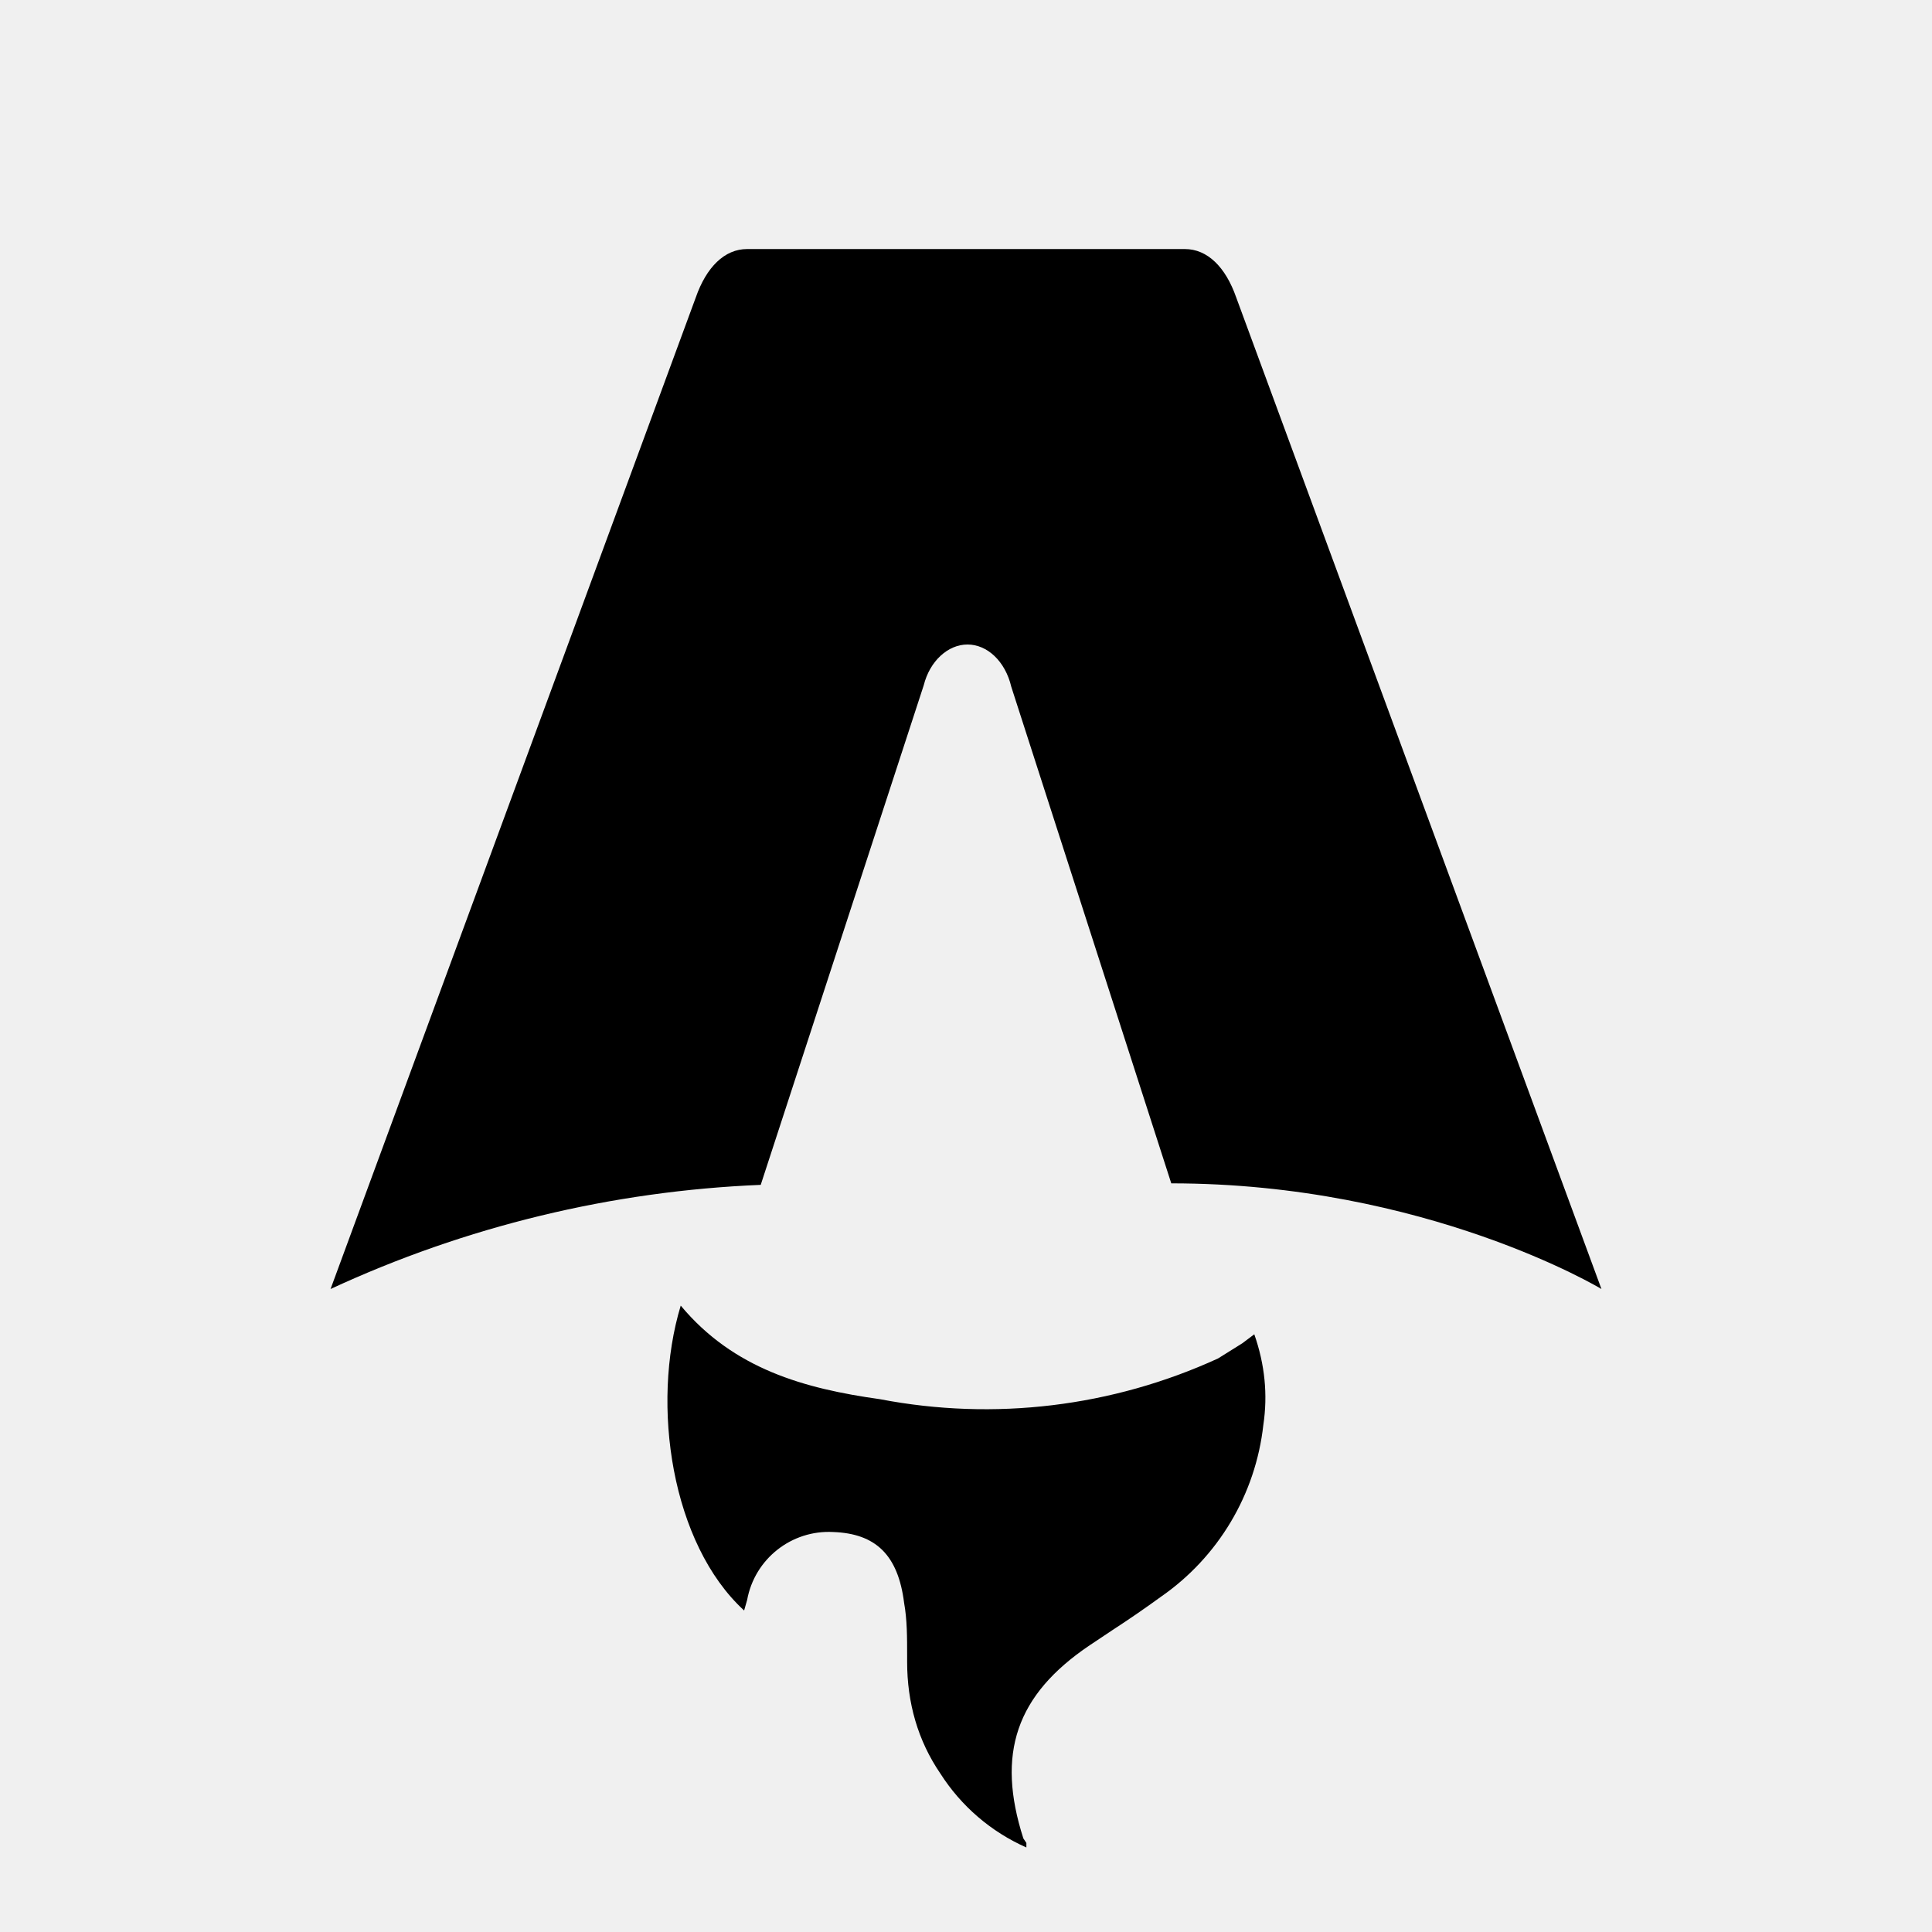
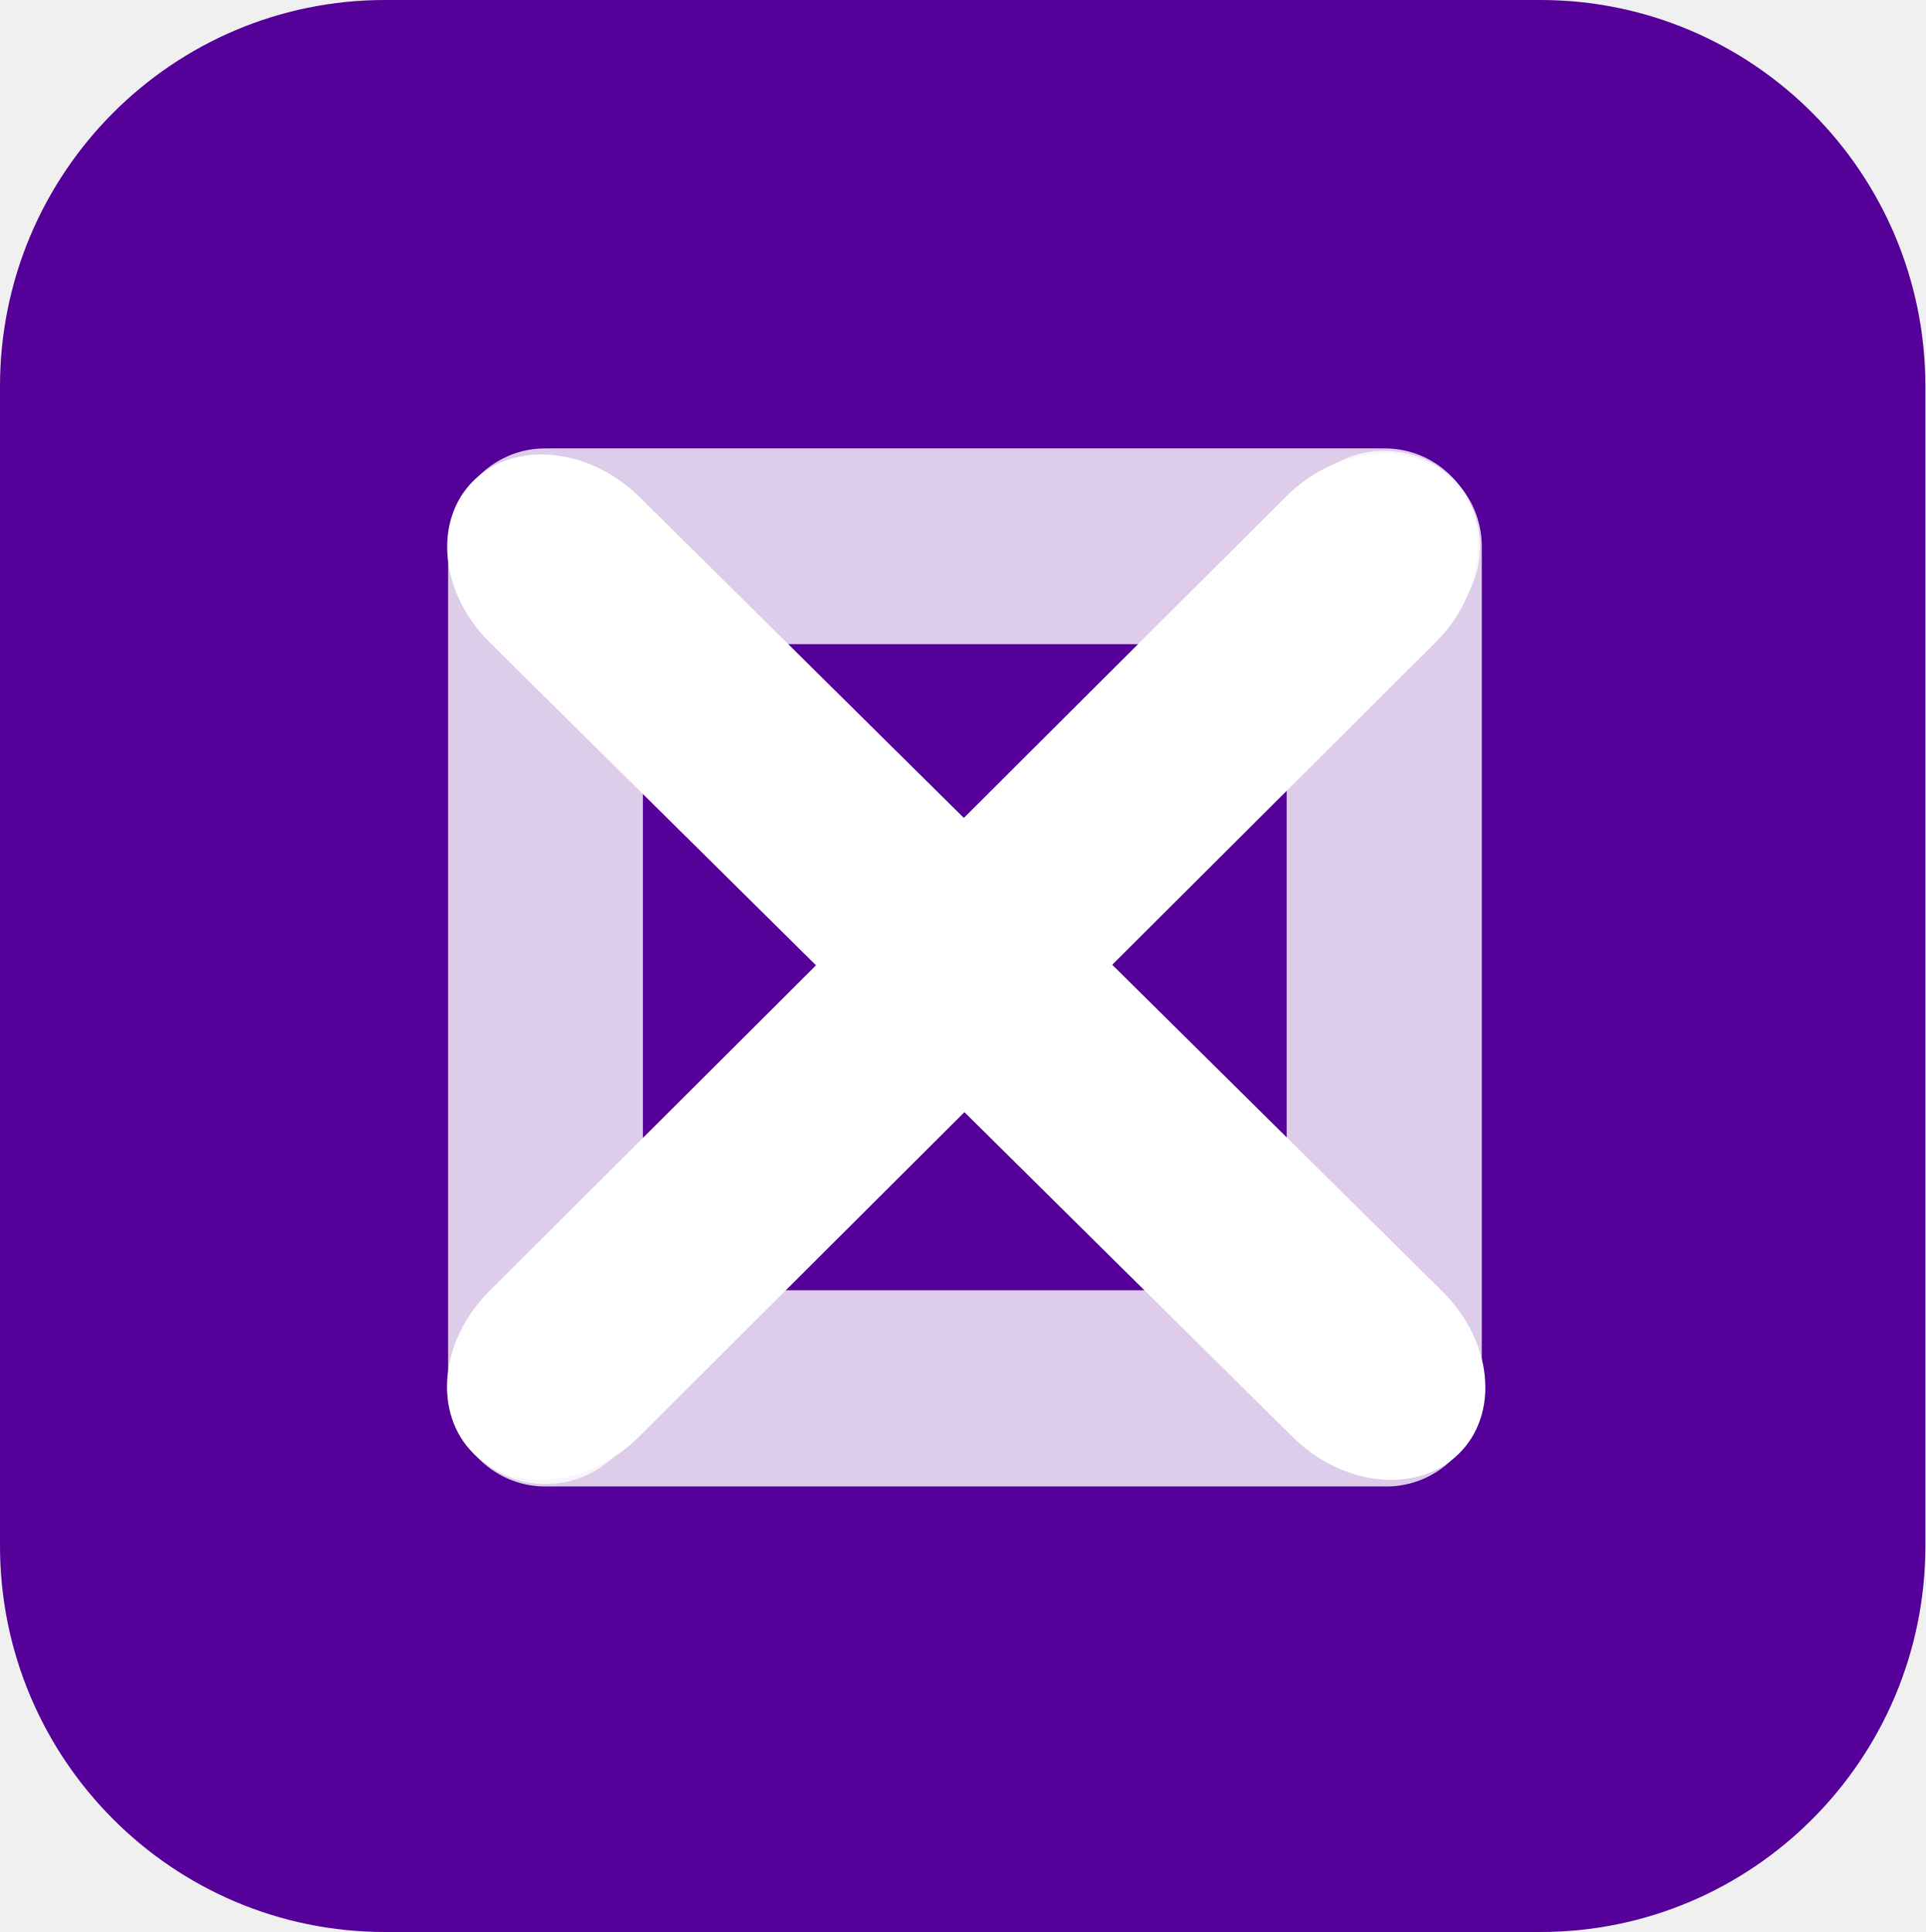
- <svg xmlns="http://www.w3.org/2000/svg" fill="none" viewBox="0 0 128 128">
-   <path d="M50.4 78.5a75.1 75.1 0 0 0-28.5 6.9l24.2-65.7c.7-2 1.9-3.2 3.4-3.2h29c1.5 0 2.7 1.2 3.4 3.2l24.2 65.7s-11.6-7-28.5-7L67 45.5c-.4-1.7-1.6-2.8-2.9-2.8-1.3 0-2.5 1.1-2.9 2.7L50.4 78.5Zm-1.1 28.2Zm-4.2-20.2c-2 6.6-.6 15.8 4.2 20.2a17.5 17.5 0 0 1 .2-.7 5.5 5.5 0 0 1 5.7-4.5c2.8.1 4.3 1.5 4.7 4.7.2 1.1.2 2.3.2 3.5v.4c0 2.7.7 5.2 2.2 7.4a13 13 0 0 0 5.7 4.9v-.3l-.2-.3c-1.8-5.6-.5-9.5 4.4-12.8l1.5-1a73 73 0 0 0 3.2-2.2 16 16 0 0 0 6.8-11.4c.3-2 .1-4-.6-6l-.8.6-1.6 1a37 37 0 0 1-22.4 2.7c-5-.7-9.7-2-13.2-6.2Z" />
-   <style>
-         path { fill: #000; }
-         @media (prefers-color-scheme: dark) {
-             path { fill: #FFF; }
-         }
-     </style>
+ <svg xmlns="http://www.w3.org/2000/svg" width="3396" height="3408" viewBox="0 0 3396 3408" fill="none">
+   <path d="M2716.8 0H679.2C304.088 0 0 305.163 0 681.6V2726.4C0 3102.84 304.088 3408 679.2 3408H2716.8C3091.91 3408 3396 3102.84 3396 2726.4V681.6C3396 305.163 3091.91 0 2716.8 0Z" fill="#550098" />
+   <path fill-rule="evenodd" clip-rule="evenodd" d="M2610.42 963.593C2610.42 868.247 2535.35 790.954 2442.75 790.954H961.232C908.907 790.954 862.18 815.633 831.431 854.303C805.828 883.677 790.371 921.786 790.371 963.43V2449.63C790.371 2542.52 867.285 2617.83 962.164 2617.83C1057.04 2617.83 1133.96 2542.52 1133.96 2449.63V1136.23H2442.75C2535.35 1136.23 2610.42 1058.94 2610.42 963.593Z" fill="white" fill-opacity="0.8" />
+   <path d="M1126.62 2534.71C1038.77 2622.31 908.596 2635.7 835.855 2564.62C763.114 2493.54 775.356 2364.9 863.197 2277.3L2268.56 875.732C2356.4 788.128 2486.58 774.733 2559.32 845.814C2632.06 916.895 2619.82 1045.54 2531.98 1133.14L1126.62 2534.71Z" fill="white" />
+   <path d="M2279.96 2534.73C2368.45 2622.3 2499.38 2635.9 2572.39 2565.1C2645.41 2494.3 2632.86 2365.92 2544.37 2278.35L1128.63 877.341C1040.14 789.771 909.211 776.175 836.196 846.973C763.181 917.771 775.726 1046.15 864.217 1133.72L2279.96 2534.73Z" fill="white" />
+   <path fill-rule="evenodd" clip-rule="evenodd" d="M2560.83 2575.01C2593.37 2544.34 2613.61 2501.24 2613.61 2453.51V2449.06V963.827C2613.61 870.714 2536.56 795.232 2441.52 795.232C2346.47 795.232 2269.42 870.714 2269.42 963.827V2276.02H961.532C868.768 2276.02 793.568 2353.49 793.568 2449.06C793.568 2544.63 868.768 2622.11 961.532 2622.11H2441.52H2445.65C2490.23 2622.11 2530.76 2604.21 2560.83 2575.01Z" fill="white" fill-opacity="0.8" />
</svg>
